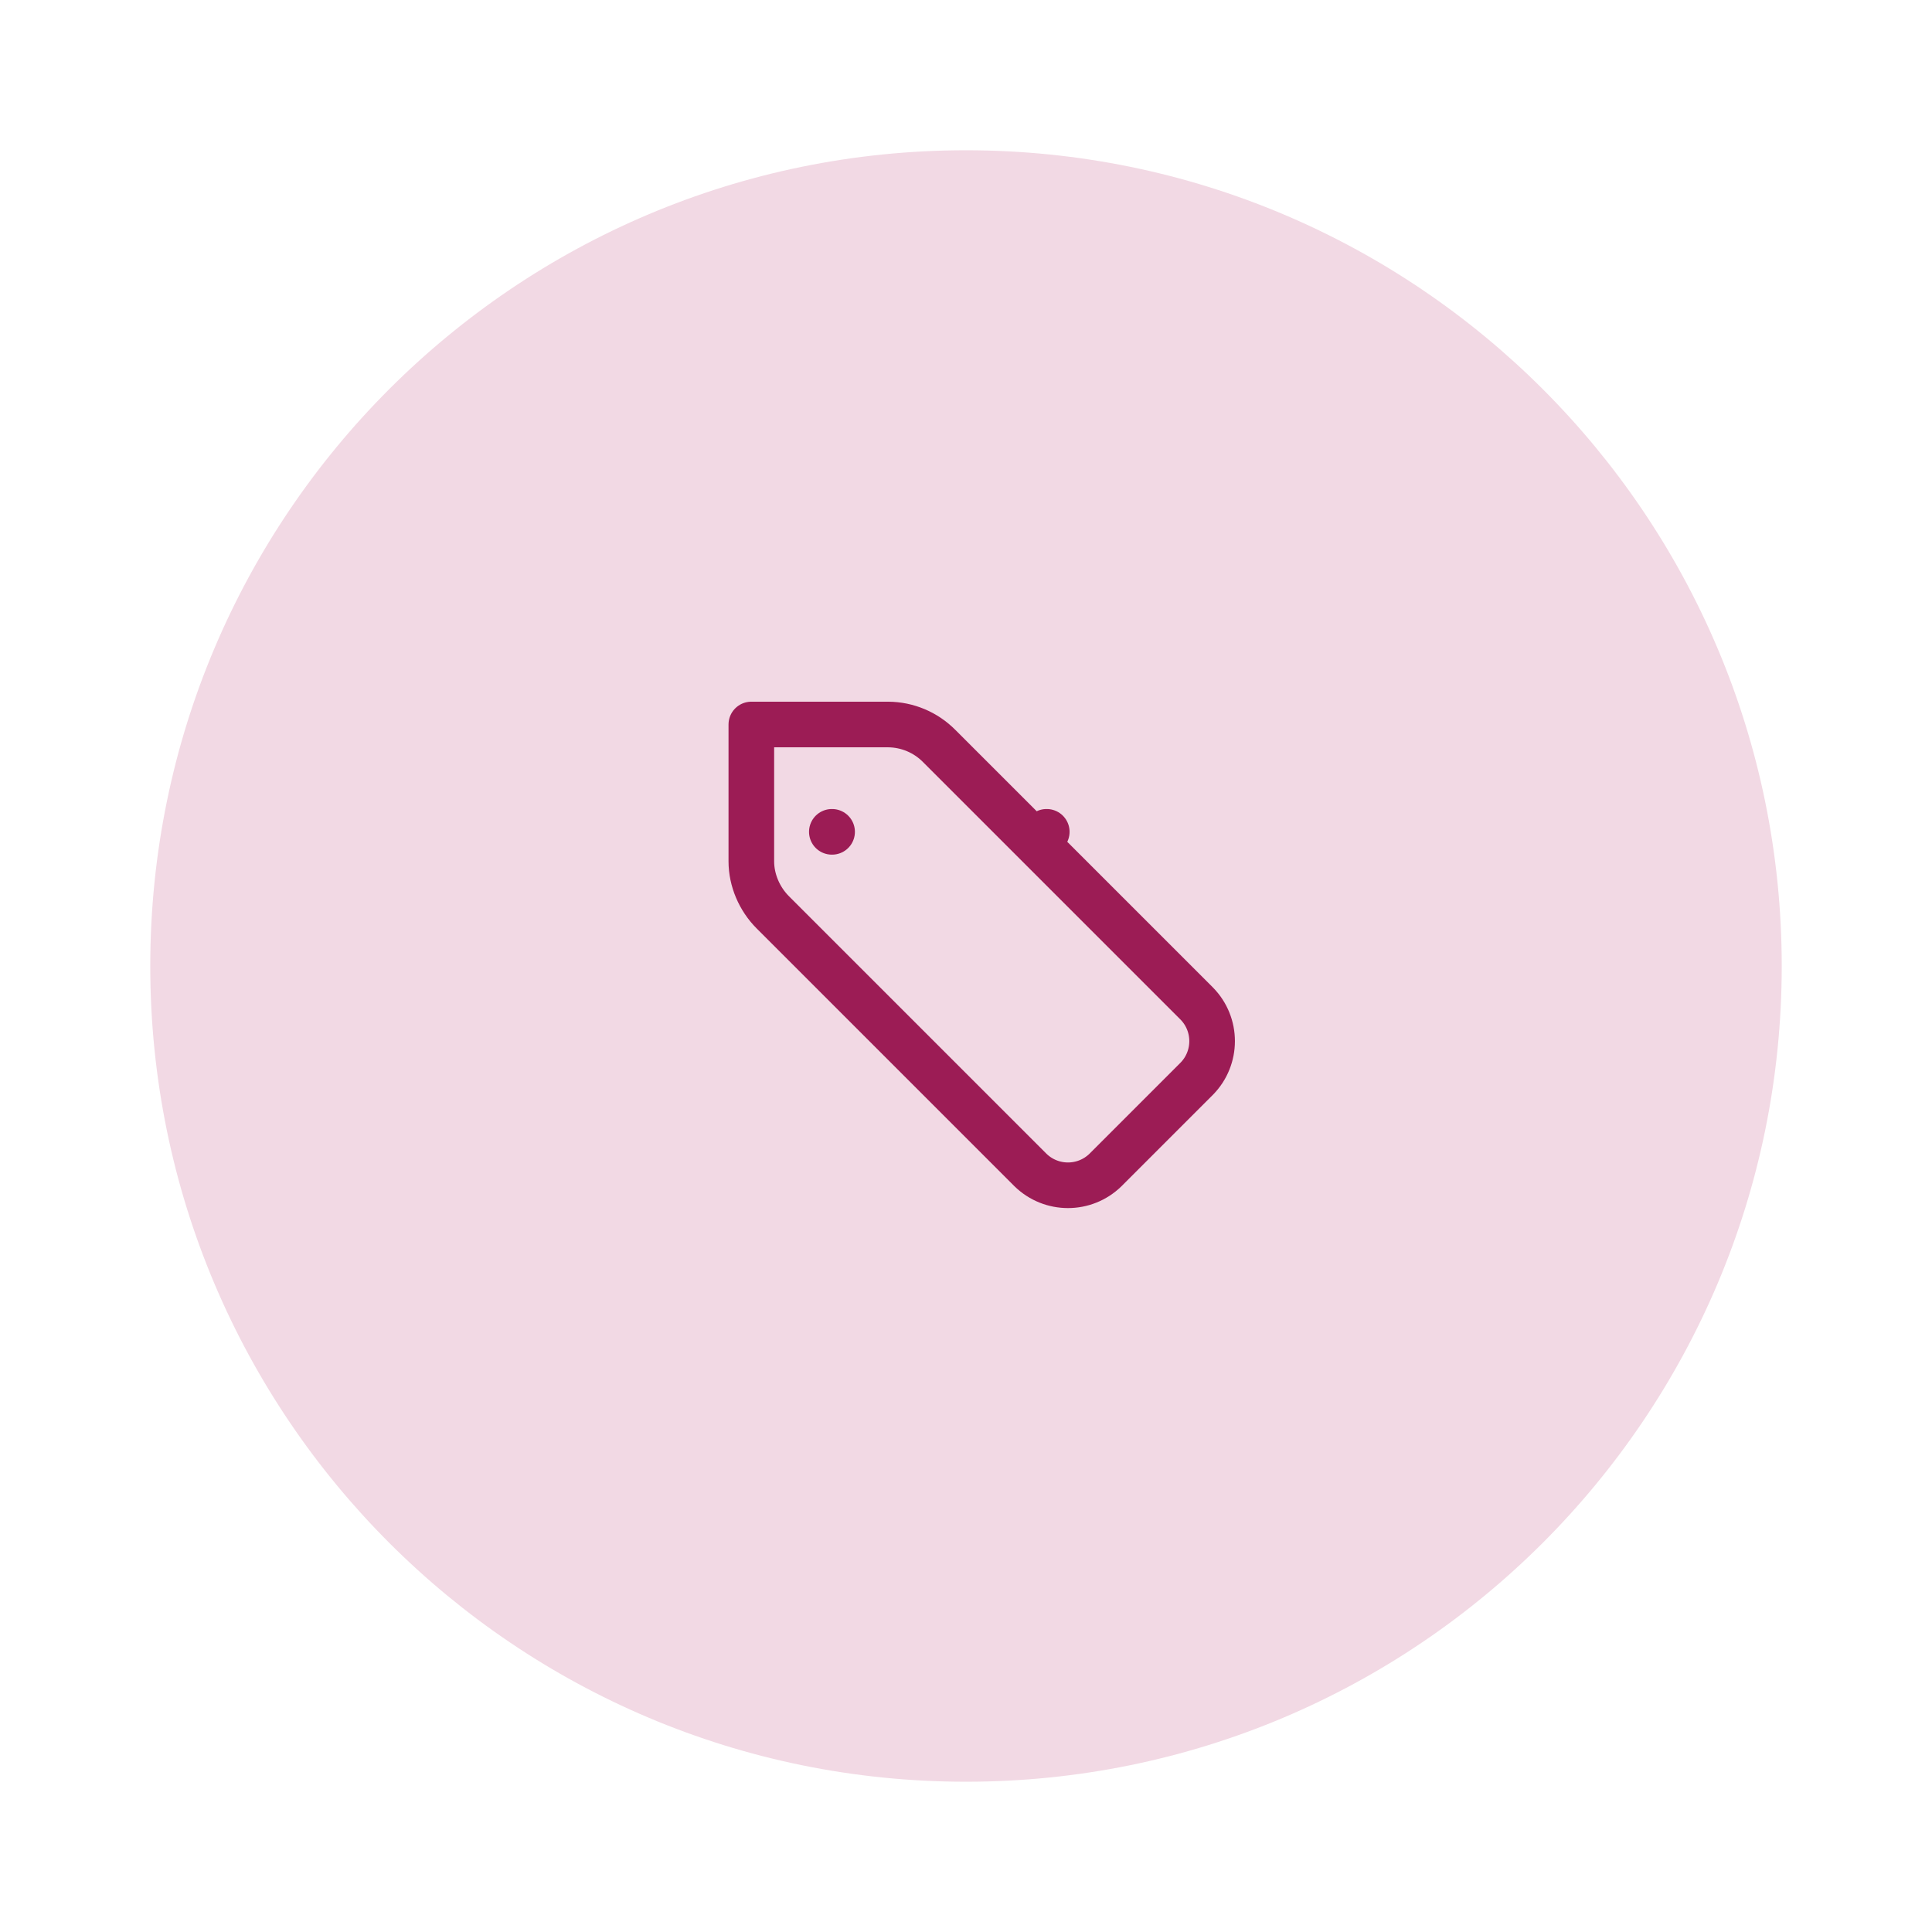
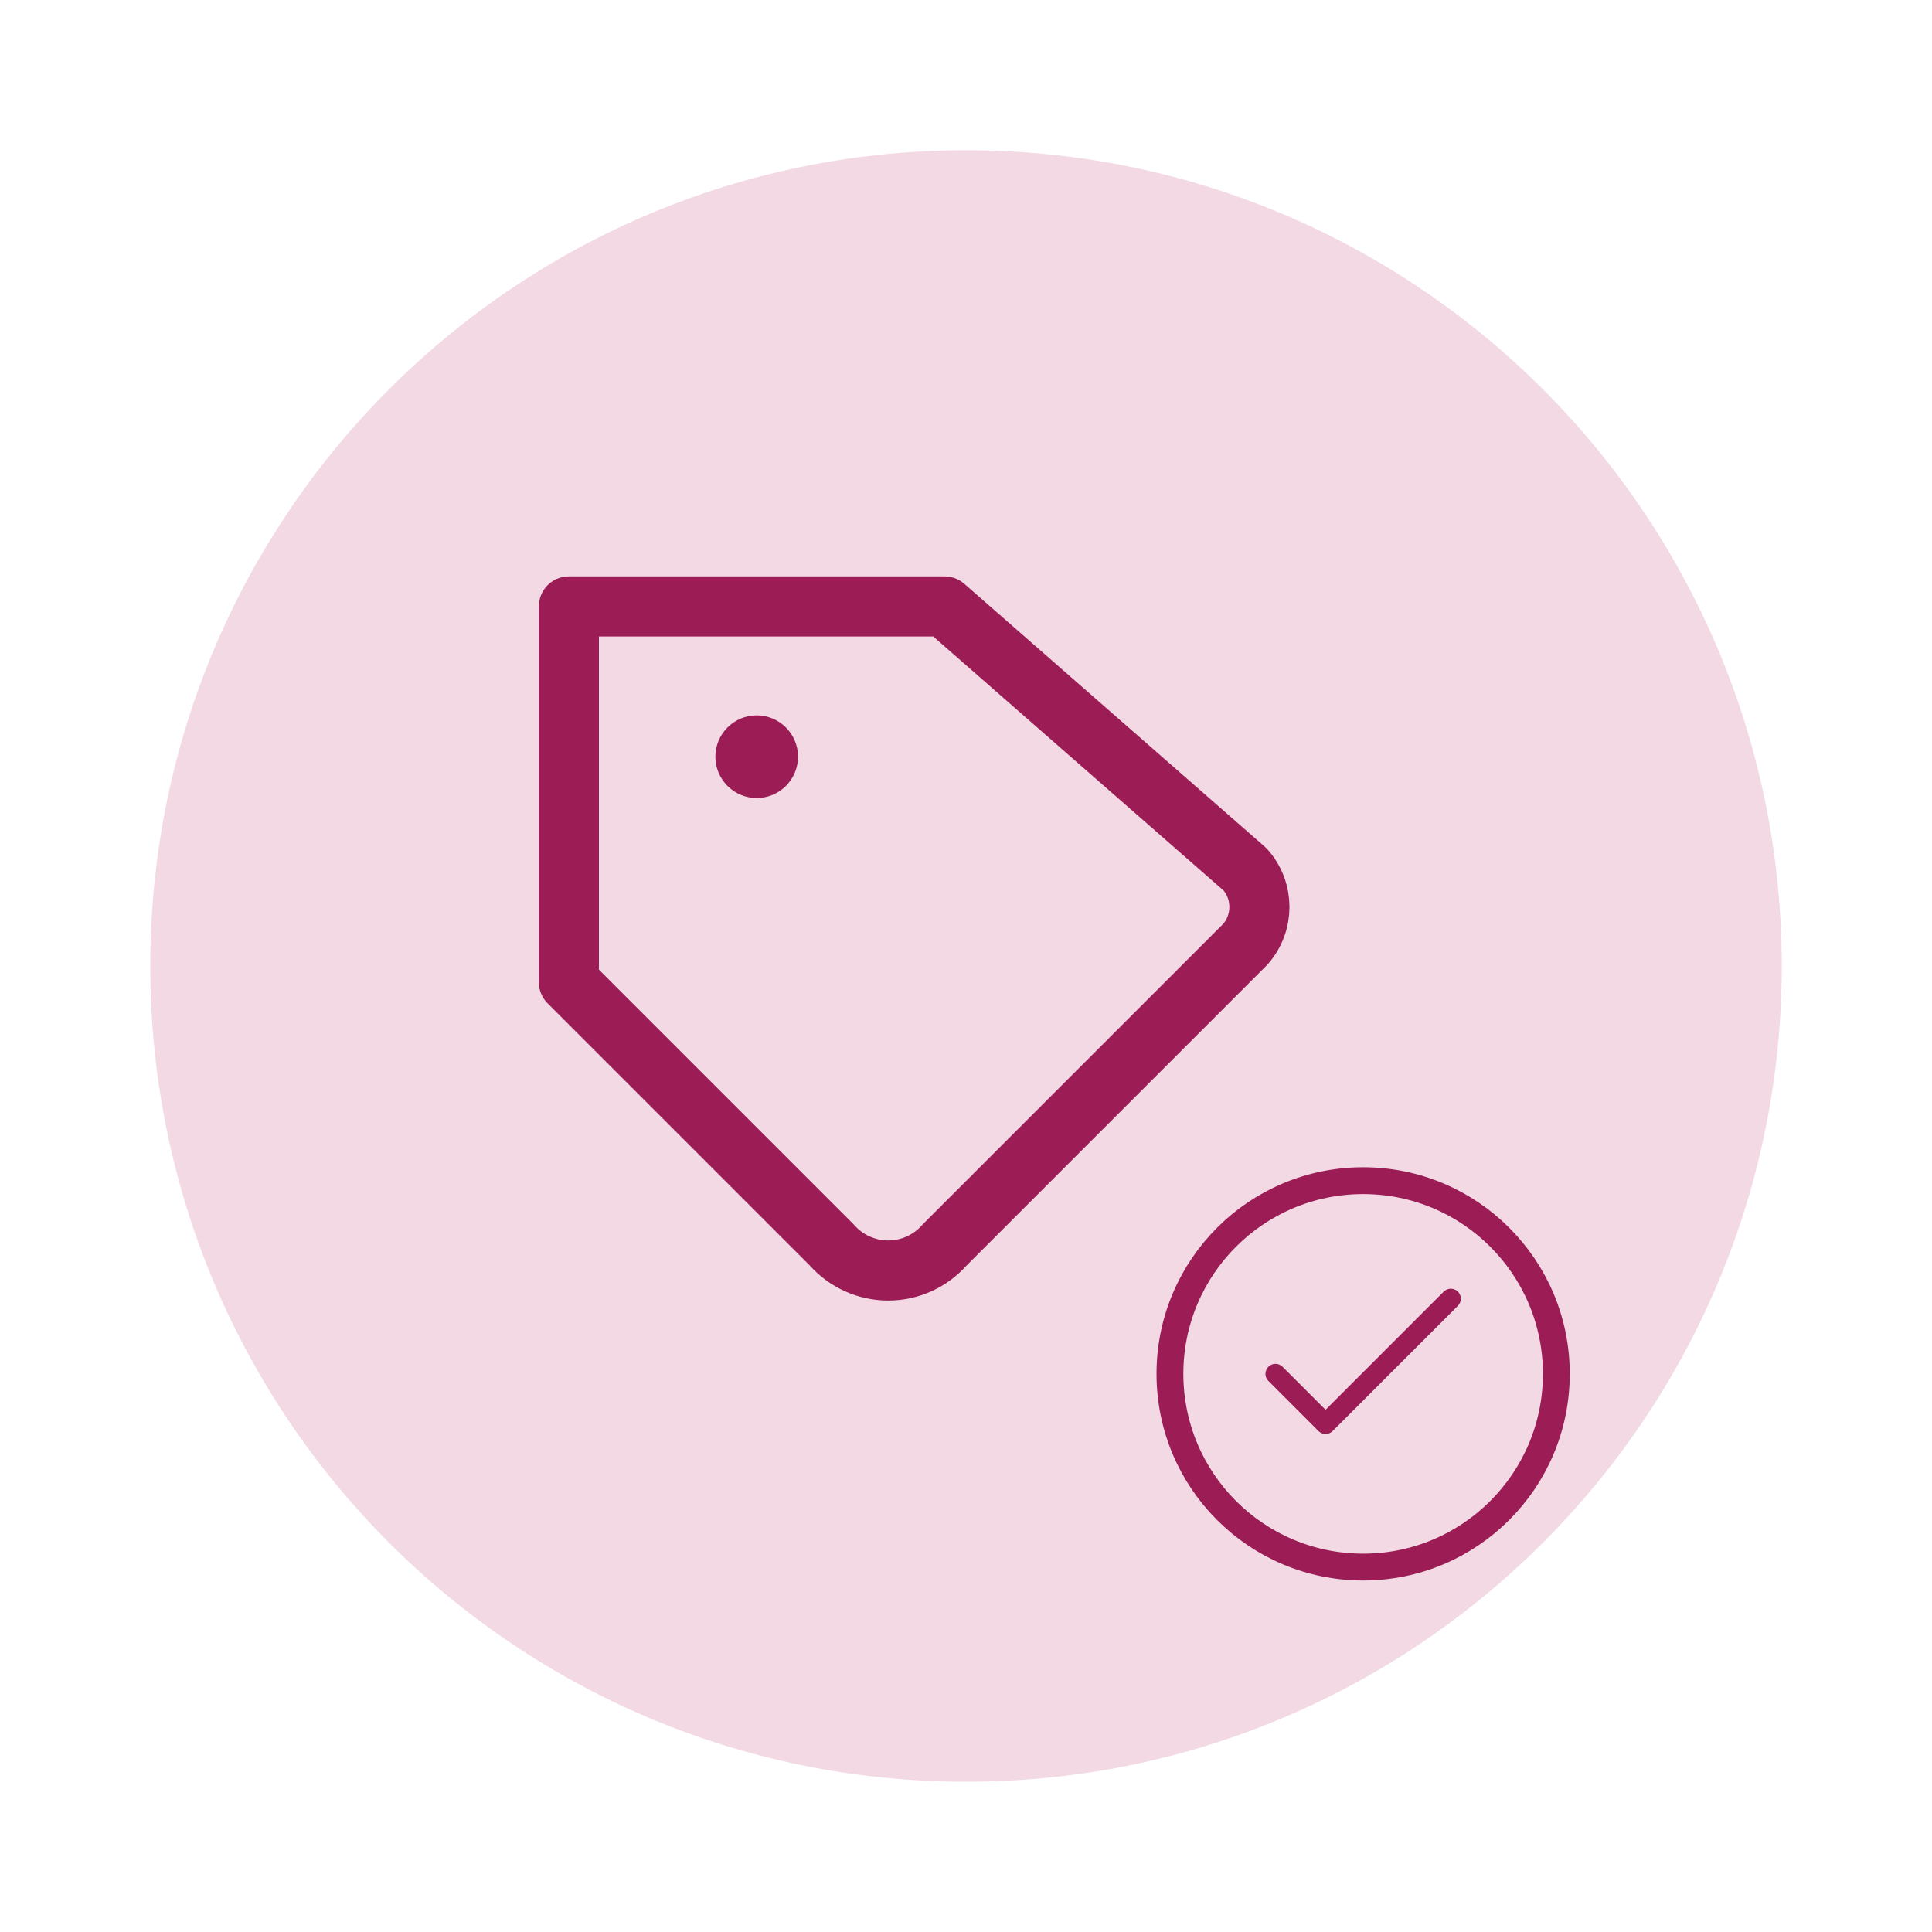
- <svg xmlns="http://www.w3.org/2000/svg" width="180" height="180" viewBox="0 0 180 180" fill="none" role="img" aria-labelledby="title desc">
+ <svg xmlns="http://www.w3.org/2000/svg" width="180" height="180" viewBox="0 0 180 180" fill="none" color="#9c1c55" role="img" aria-labelledby="title desc">
  <circle cx="90" cy="90" r="76" fill="#f2d9e4" />
-   <g transform="translate(60 60) scale(2.5)" stroke="#9c1c55" stroke-width="1.7" stroke-linecap="round" stroke-linejoin="round">
-     <path d="M20.6 13.4 11 3.8A2.7 2.7 0 0 0 9.1 3H4v5.1c0 .7.3 1.4.8 1.9l9.6 9.6a2 2 0 0 0 2.8 0l3.4-3.4a2 2 0 0 0 0-2.8z M7 7h.01 M15 7h.01" />
+   <g transform="translate(46 46) scale(3.5)">
+     <path d="M20 12 12 20a2 2 0 0 1-3 0l-7-7V3h10l8 7a1.5 1.5 0 0 1 0 2Z" fill="none" stroke="currentColor" stroke-width="1.6" stroke-linecap="round" stroke-linejoin="round" />
+     <circle cx="7" cy="7" r="1.1" fill="currentColor" />
+   </g>
+   <circle cx="127" cy="128" r="18" fill="#f2d9e4" stroke="currentColor" stroke-width="2.5" />
+   <g transform="translate(113 114) scale(1.166667)">
+     <path d="m5 12 4 4L19 6" fill="none" stroke="currentColor" stroke-width="1.6" stroke-linecap="round" stroke-linejoin="round" />
  </g>
</svg>
